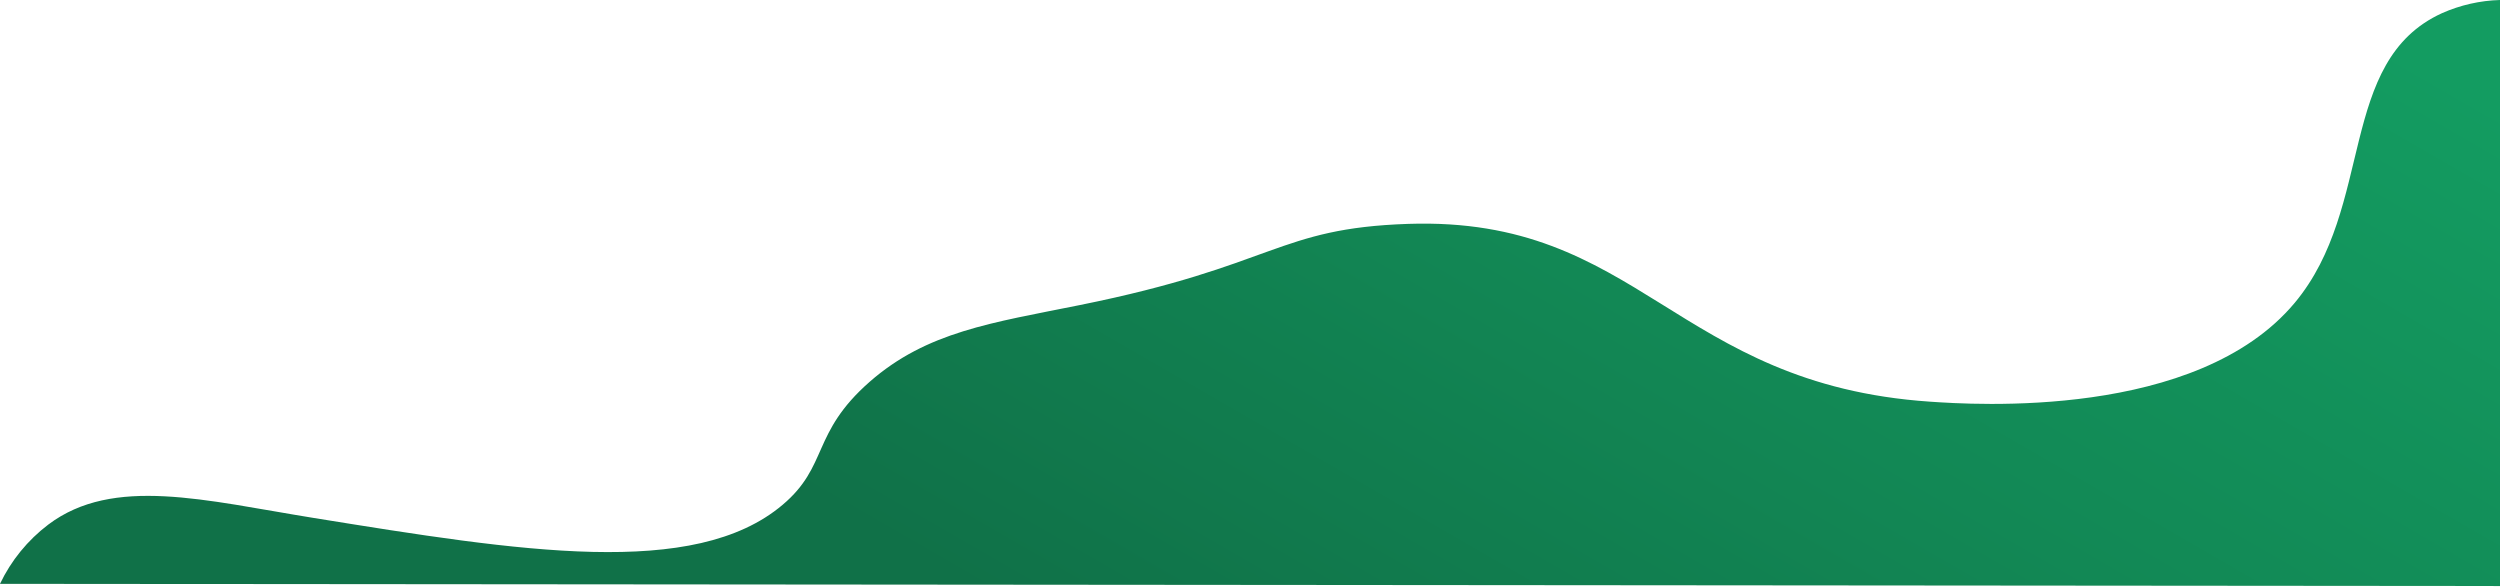
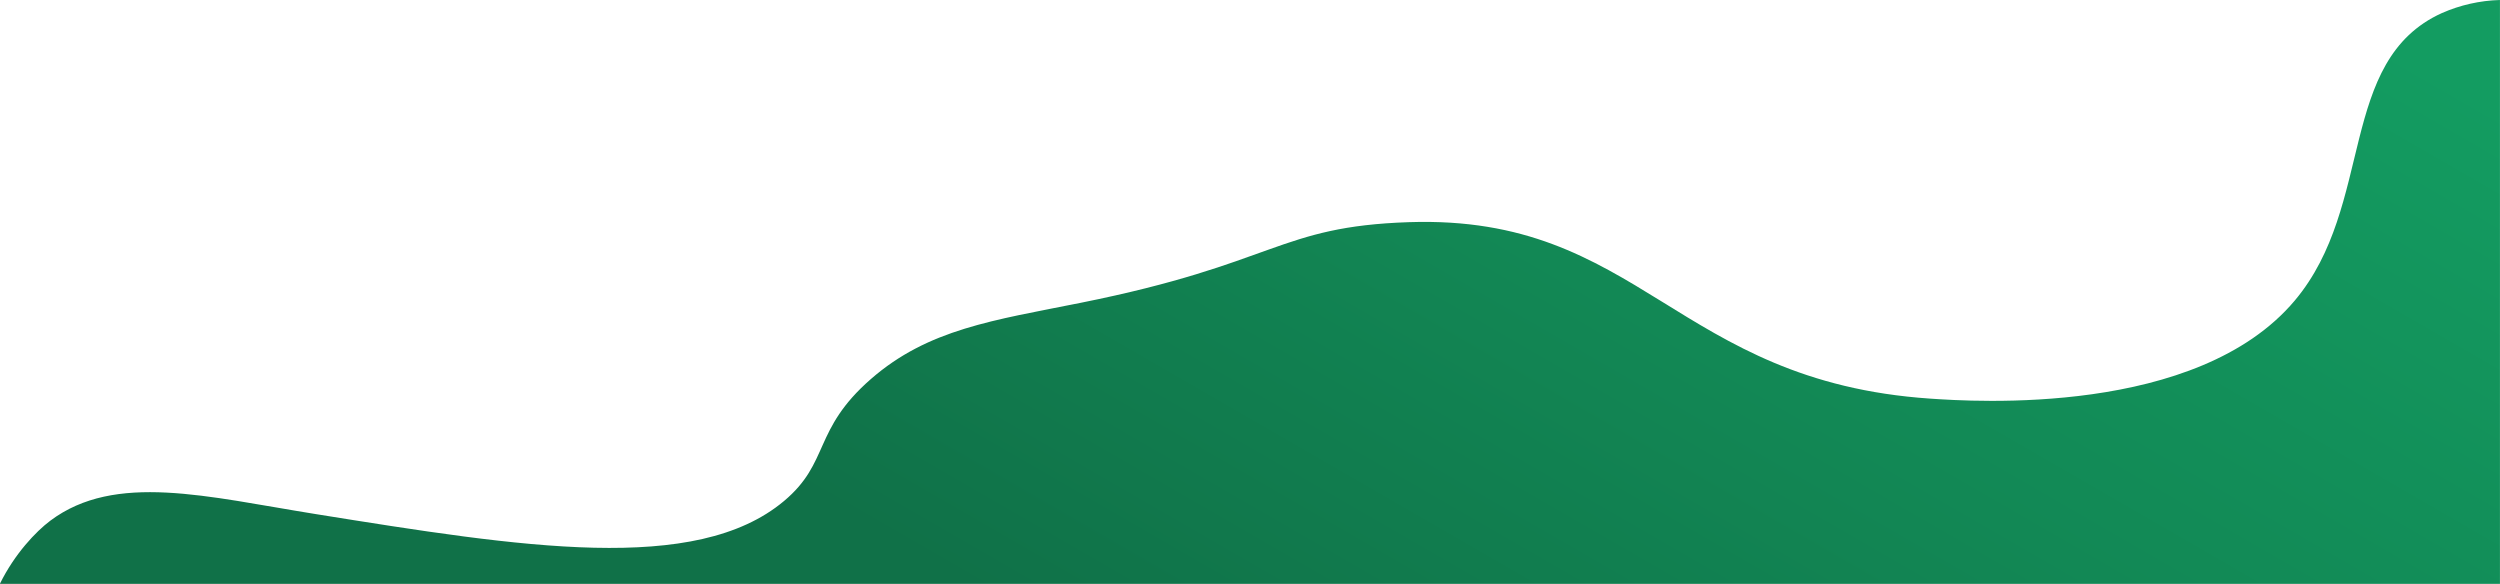
- <svg xmlns="http://www.w3.org/2000/svg" viewBox="0 0 1139 267">
+ <svg xmlns="http://www.w3.org/2000/svg" viewBox="0 0 1138.94 266">
  <defs>
    <style>.cls-1{fill:url(#linear-gradient);}</style>
-     <linearGradient id="linear-gradient" x1="806.2" y1="-143.68" x2="534.26" y2="327.34" gradientUnits="userSpaceOnUse">
+     <linearGradient id="linear-gradient" x1="805.9" y1="-143.77" x2="534" y2="327.17" gradientUnits="userSpaceOnUse">
      <stop offset="0" stop-color="#139c61" />
      <stop offset="0.51" stop-color="#128855" />
      <stop offset="0.99" stop-color="#107148" />
    </linearGradient>
  </defs>
  <g id="Layer_2" data-name="Layer 2">
    <g id="Layer_1-2" data-name="Layer 1">
-       <path class="cls-1" d="M1139,0V267L0,266a73.74,73.74,0,0,1,22-27c29.64-22.34,71.41-11,121.05-3,94.07,15.19,173.26,28,213.5-6,21-17.72,13-32.62,39.61-56,26.13-22.93,55.9-26.95,95.75-35,89.29-18,89.93-35,149.66-37,105.6-3.52,121.45,73.07,237.71,81,19.58,1.34,121.6,8.3,166.17-45,36.64-43.82,19.21-110.16,67.13-132A70.17,70.17,0,0,1,1139,0Z" />
+       <path class="cls-1" d="M1138.92.1V264.9a8.06,8.06,0,0,1,0,1.1H.1a.11.11,0,0,1-.09-.15c6.65-13.48,16.32-23.7,22.92-28.64,29.61-22.17,71.34-10.94,120.94-3,94,15.08,173.1,27.77,213.3-5.95,21-17.59,13-32.38,39.59-55.58,26.1-22.77,55.85-26.76,95.65-34.74,89.21-17.9,89.86-34.75,149.53-36.73,105.5-3.49,121.34,72.53,237.49,80.4,19.57,1.32,121.5,8.23,166-44.67,36.61-43.49,19.19-109.33,67.07-131A70.69,70.69,0,0,1,1138.82,0,.1.1,0,0,1,1138.92.1Z" />
    </g>
  </g>
</svg>
